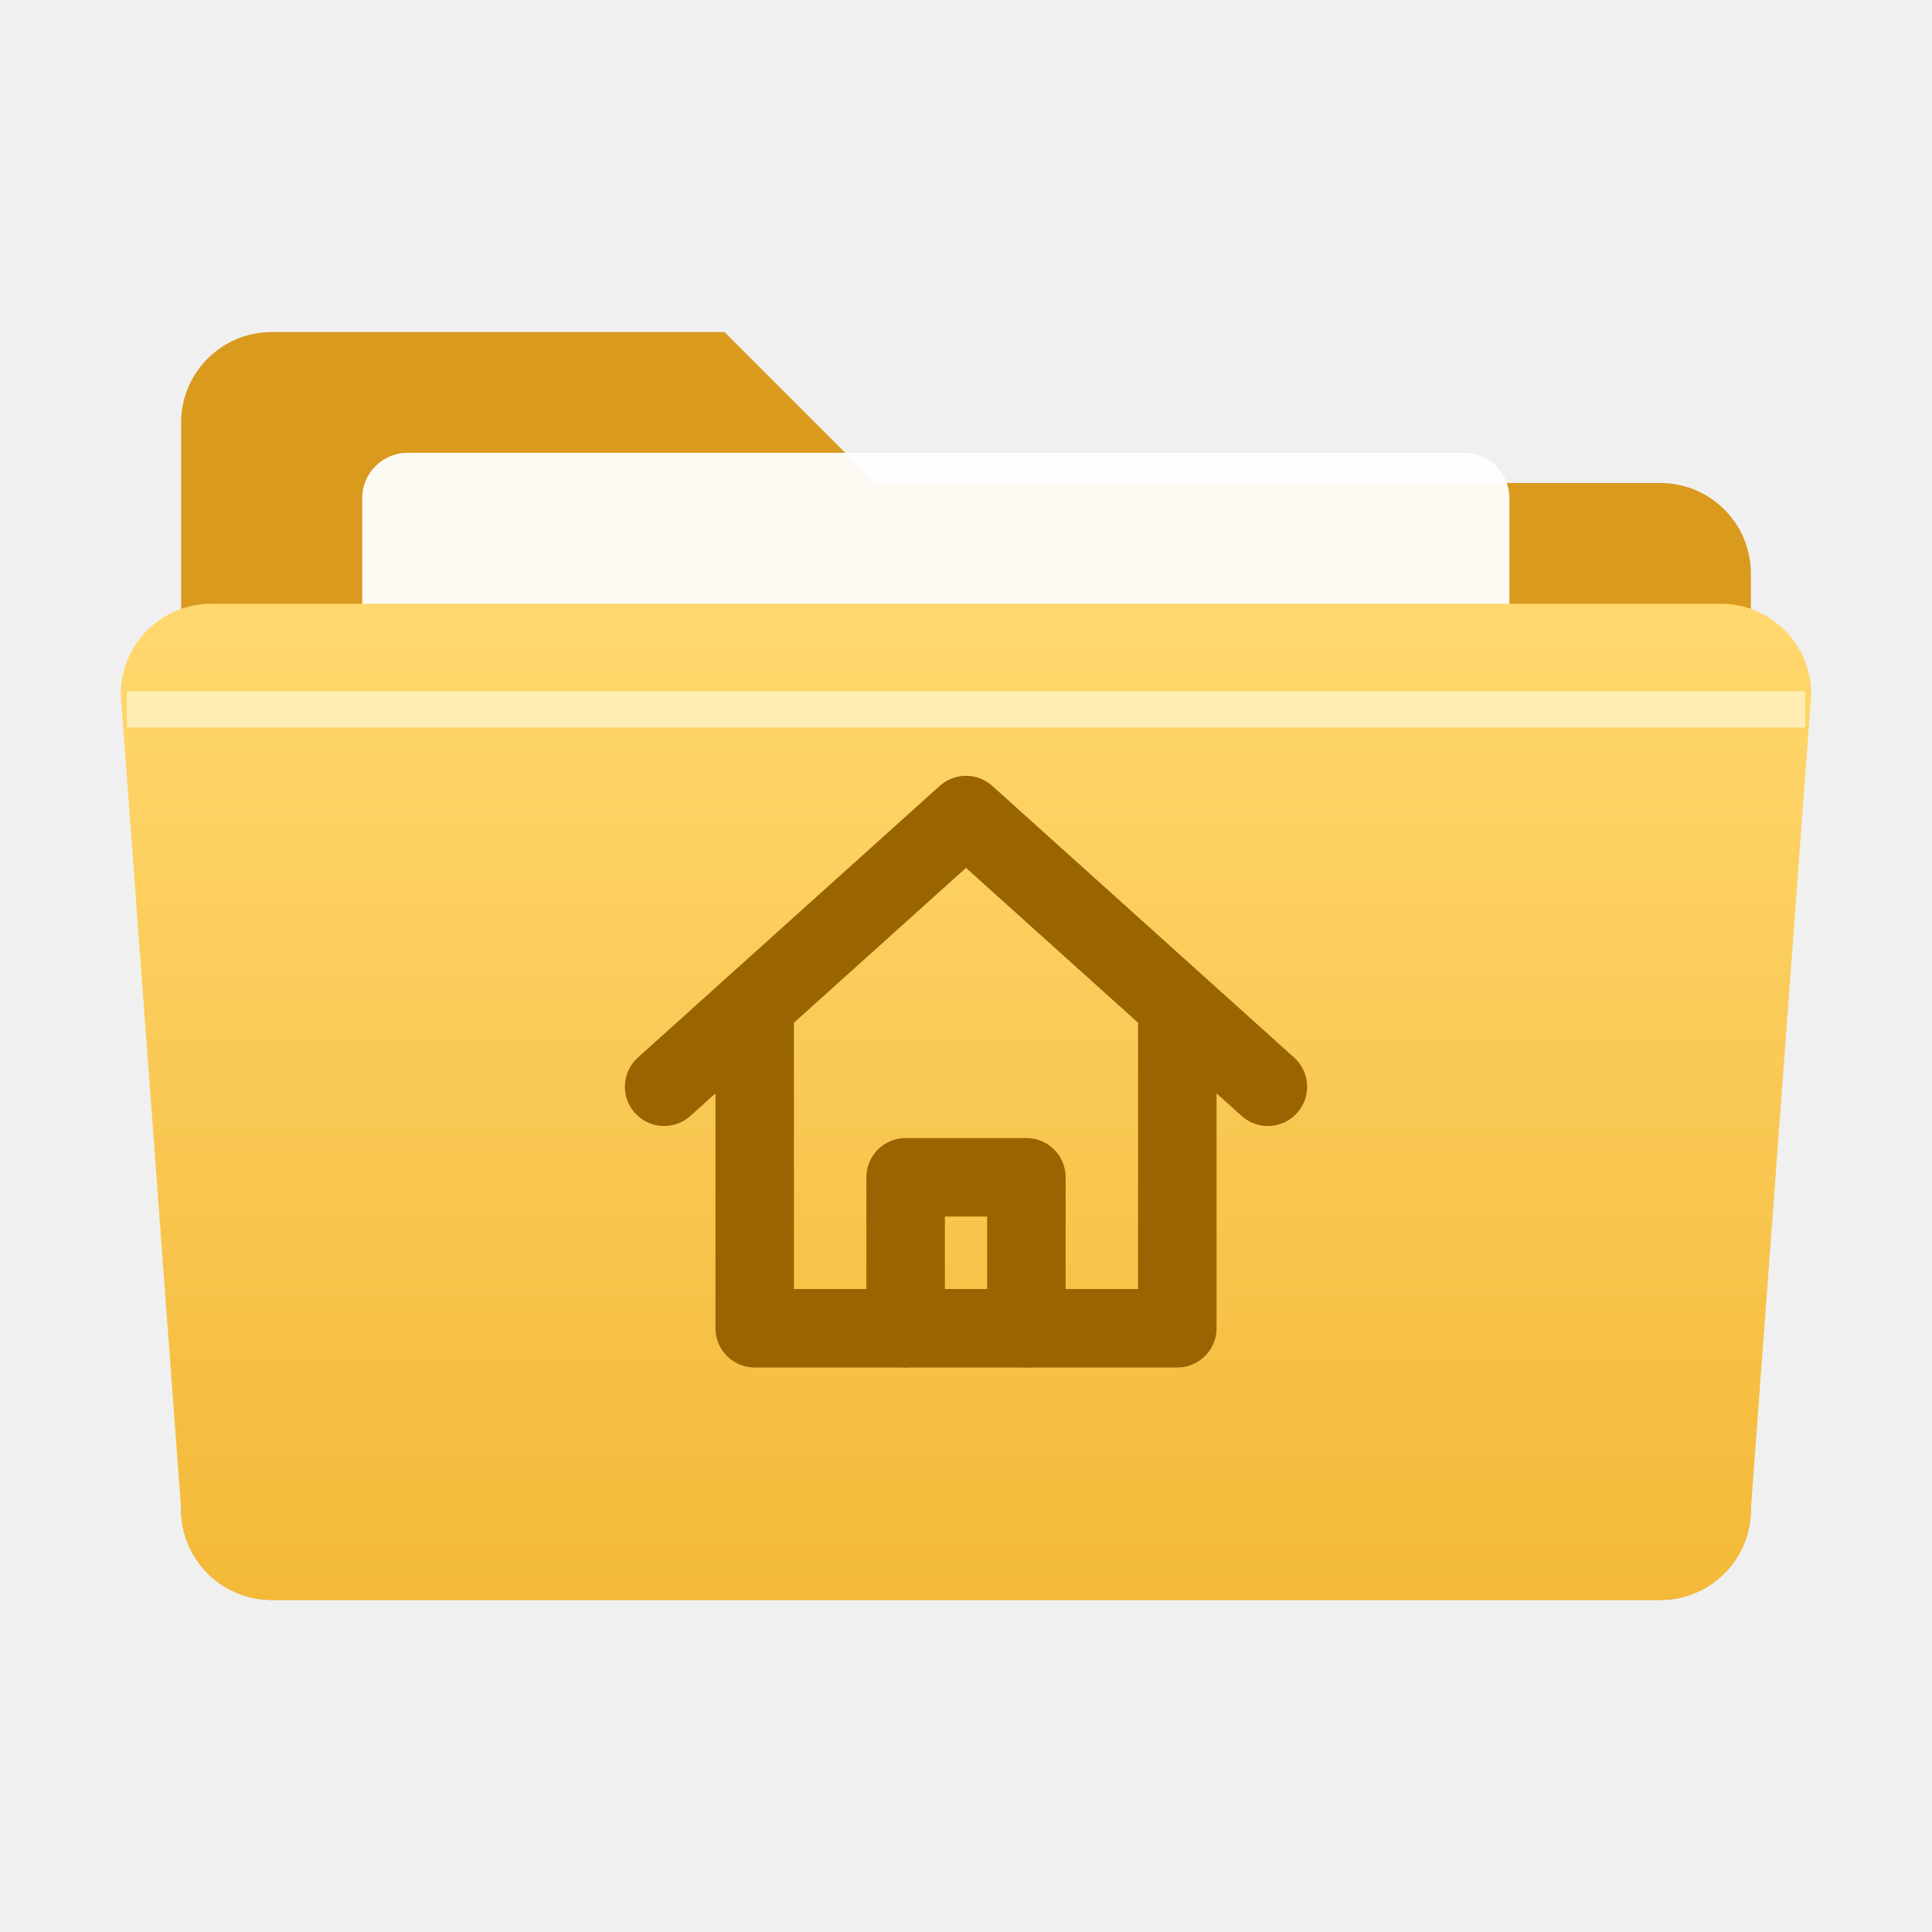
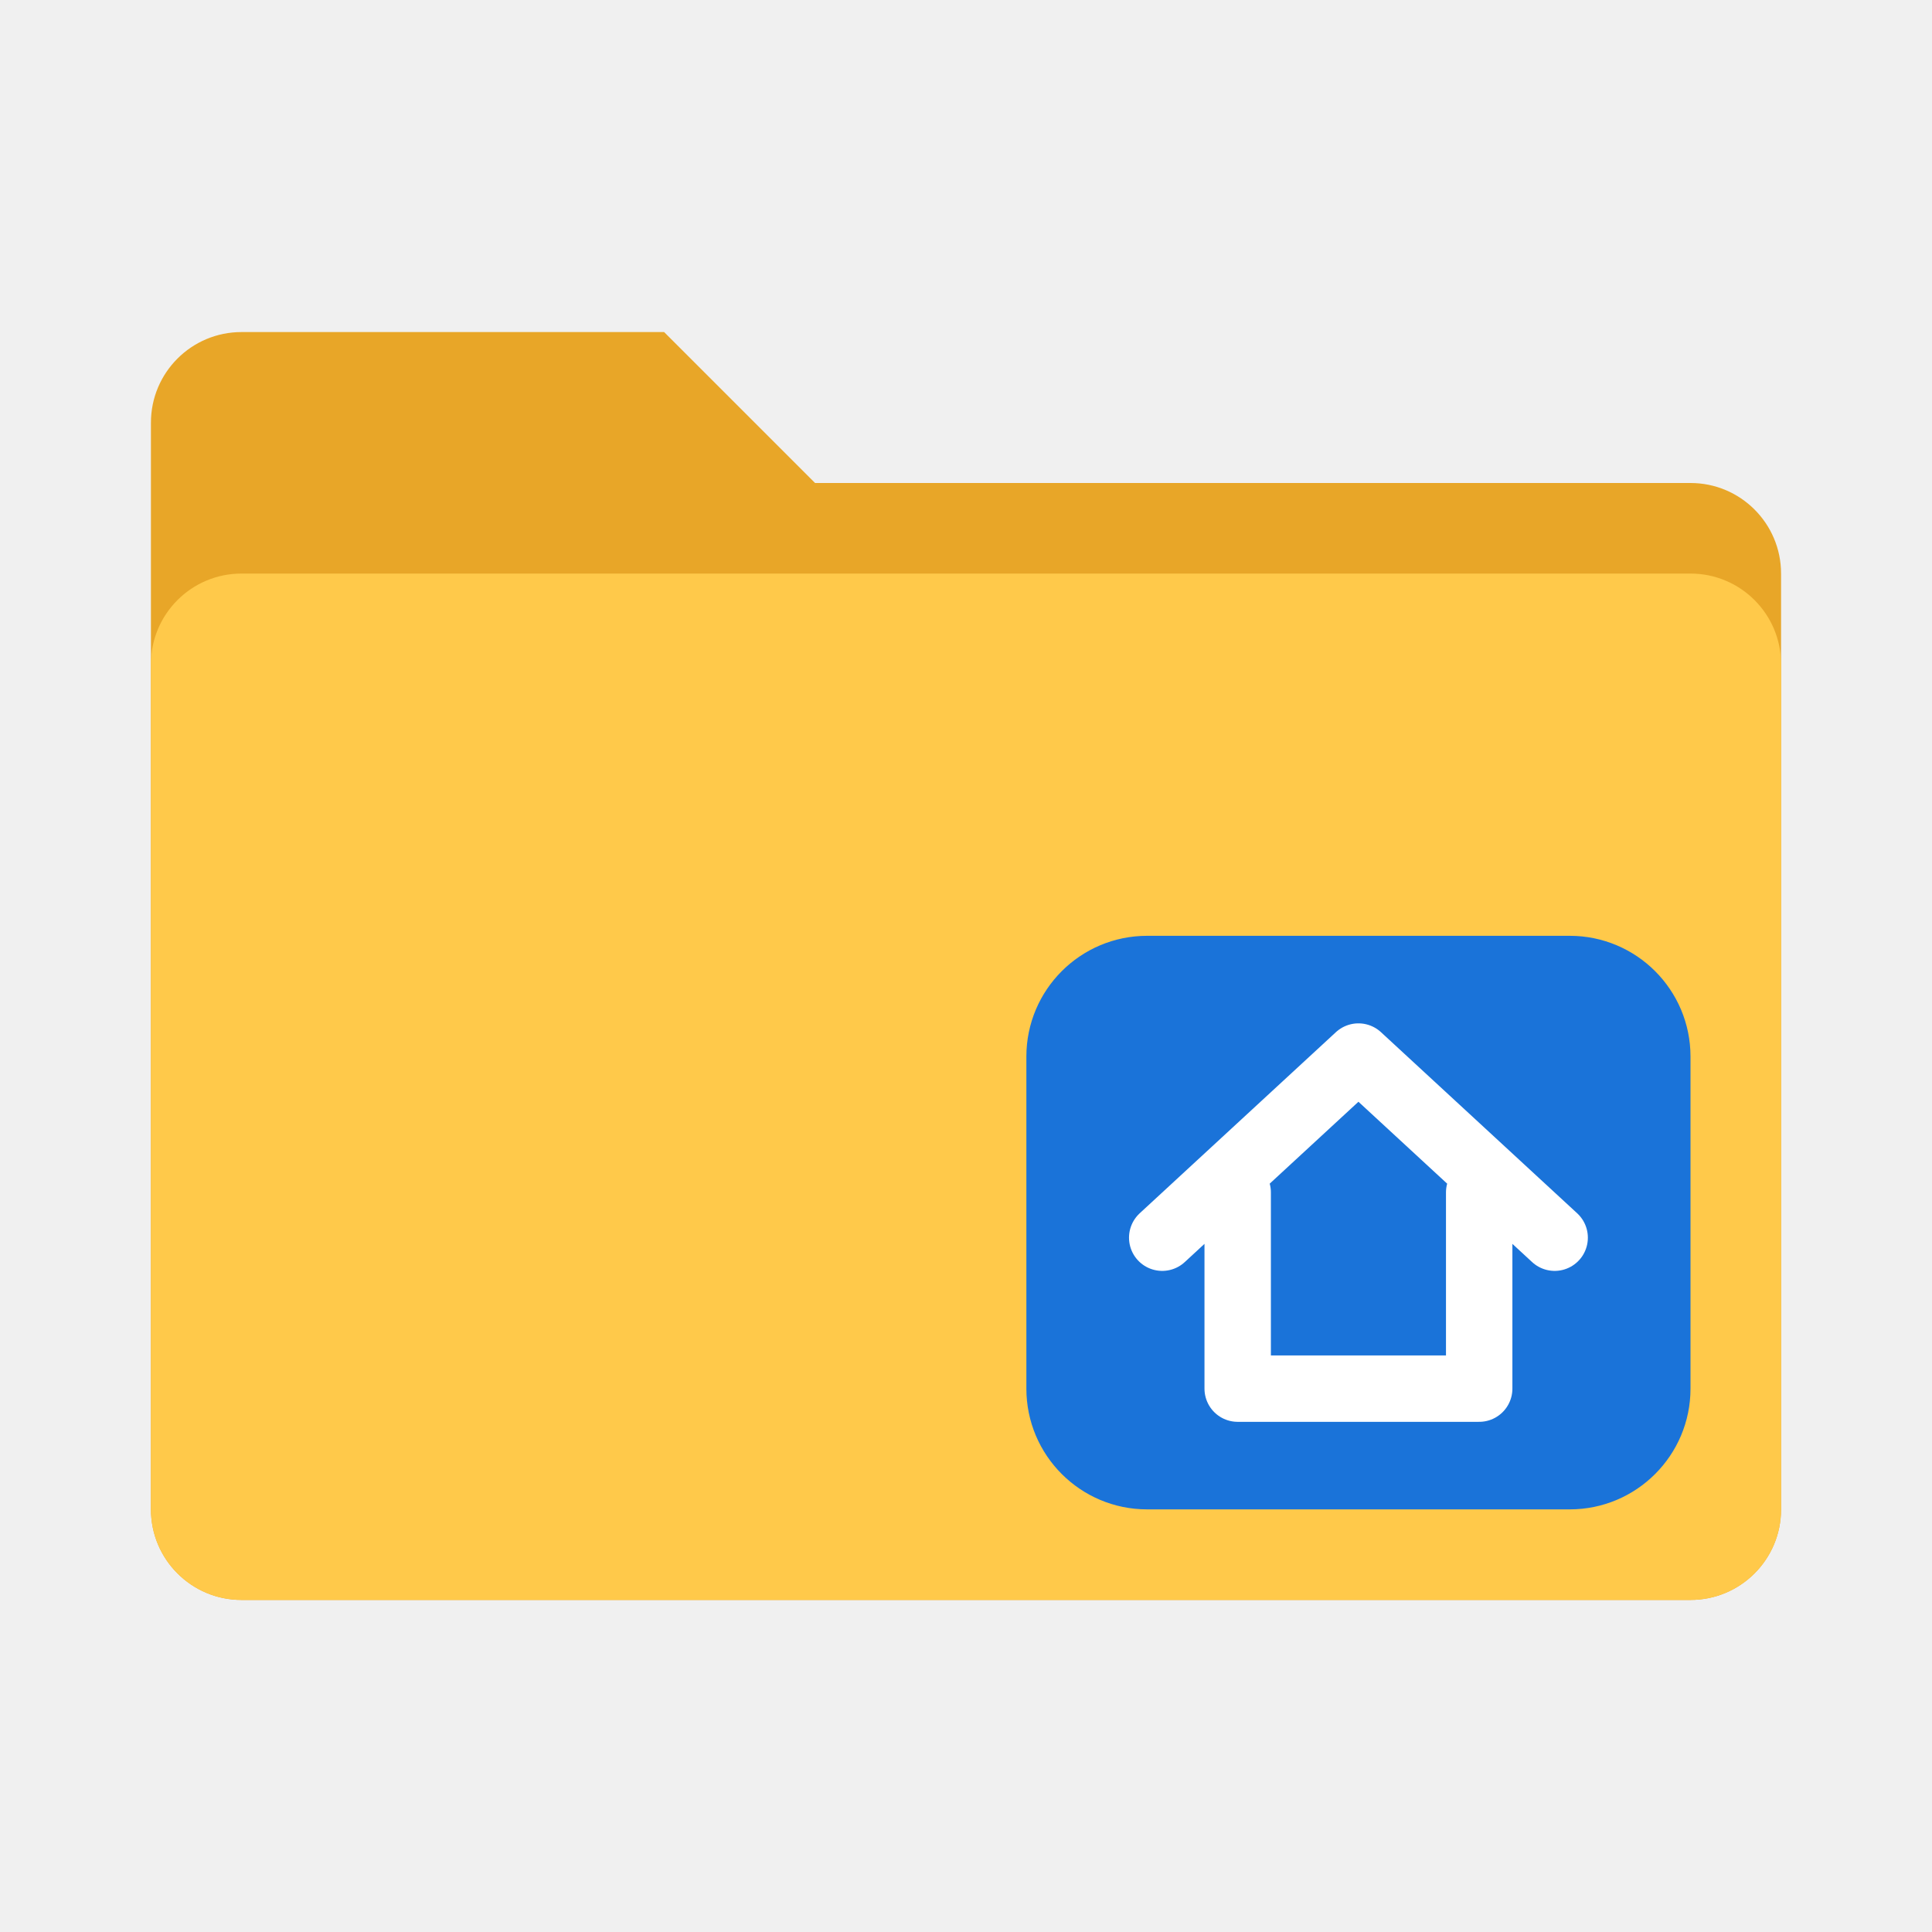
<svg xmlns="http://www.w3.org/2000/svg" width="64" height="64" viewBox="0 0 64 64">
-   <defs>
-     <linearGradient id="f" x1="0" y1="0" x2="0" y2="1">
-       <stop offset="0" stop-color="#ffd86e" />
-       <stop offset="1" stop-color="#f4b938" />
-     </linearGradient>
-   </defs>
-   <path d="M6 14a3 3 0 0 1 3-3h15l5 5h26a3 3 0 0 1 3 3v31a3 3 0 0 1-3 3H9a3 3 0 0 1-3-3z" fill="#d99a1e" />
-   <rect x="12" y="15" width="38" height="20" rx="1.5" fill="#fff" opacity=".95" />
-   <path d="M4 23a3 3 0 0 1 3-3h50a3 3 0 0 1 3 3l-2 27a3 3 0 0 1-3 3H9a3 3 0 0 1-3-3z" fill="url(#f)" />
-   <path d="M4.2 23.5h55.6" stroke="#fff3c4" stroke-width="1.2" opacity=".8" />
-   <g fill="none" stroke="#9a6400" stroke-width="2.6" stroke-linecap="round" stroke-linejoin="round">
-     <path d="M22 36l10-9 10 9M25 34v10h14V34" />
-     <path d="M30 44v-5h4v5" />
+   <path d="M5 14a3 3 0 0 1 3-3h14l5 5h29a3 3 0 0 1 3 3v31a3 3 0 0 1-3 3H8a3 3 0 0 1-3-3z" fill="#e8a628" />
+   <path d="M5 22a3 3 0 0 1 3-3h48a3 3 0 0 1 3 3v28a3 3 0 0 1-3 3H8a3 3 0 0 1-3-3z" fill="#ffc94a" />
+   <rect x="34" y="31" width="22" height="19" rx="4" fill="#1a73d9" />
+   <g fill="none" stroke="#fff" stroke-width="2.2" stroke-linecap="round" stroke-linejoin="round">
+     <path d="M38.5 41l6.5-6 6.5 6M41 39.5V46h8v-6.5" />
  </g>
</svg>
